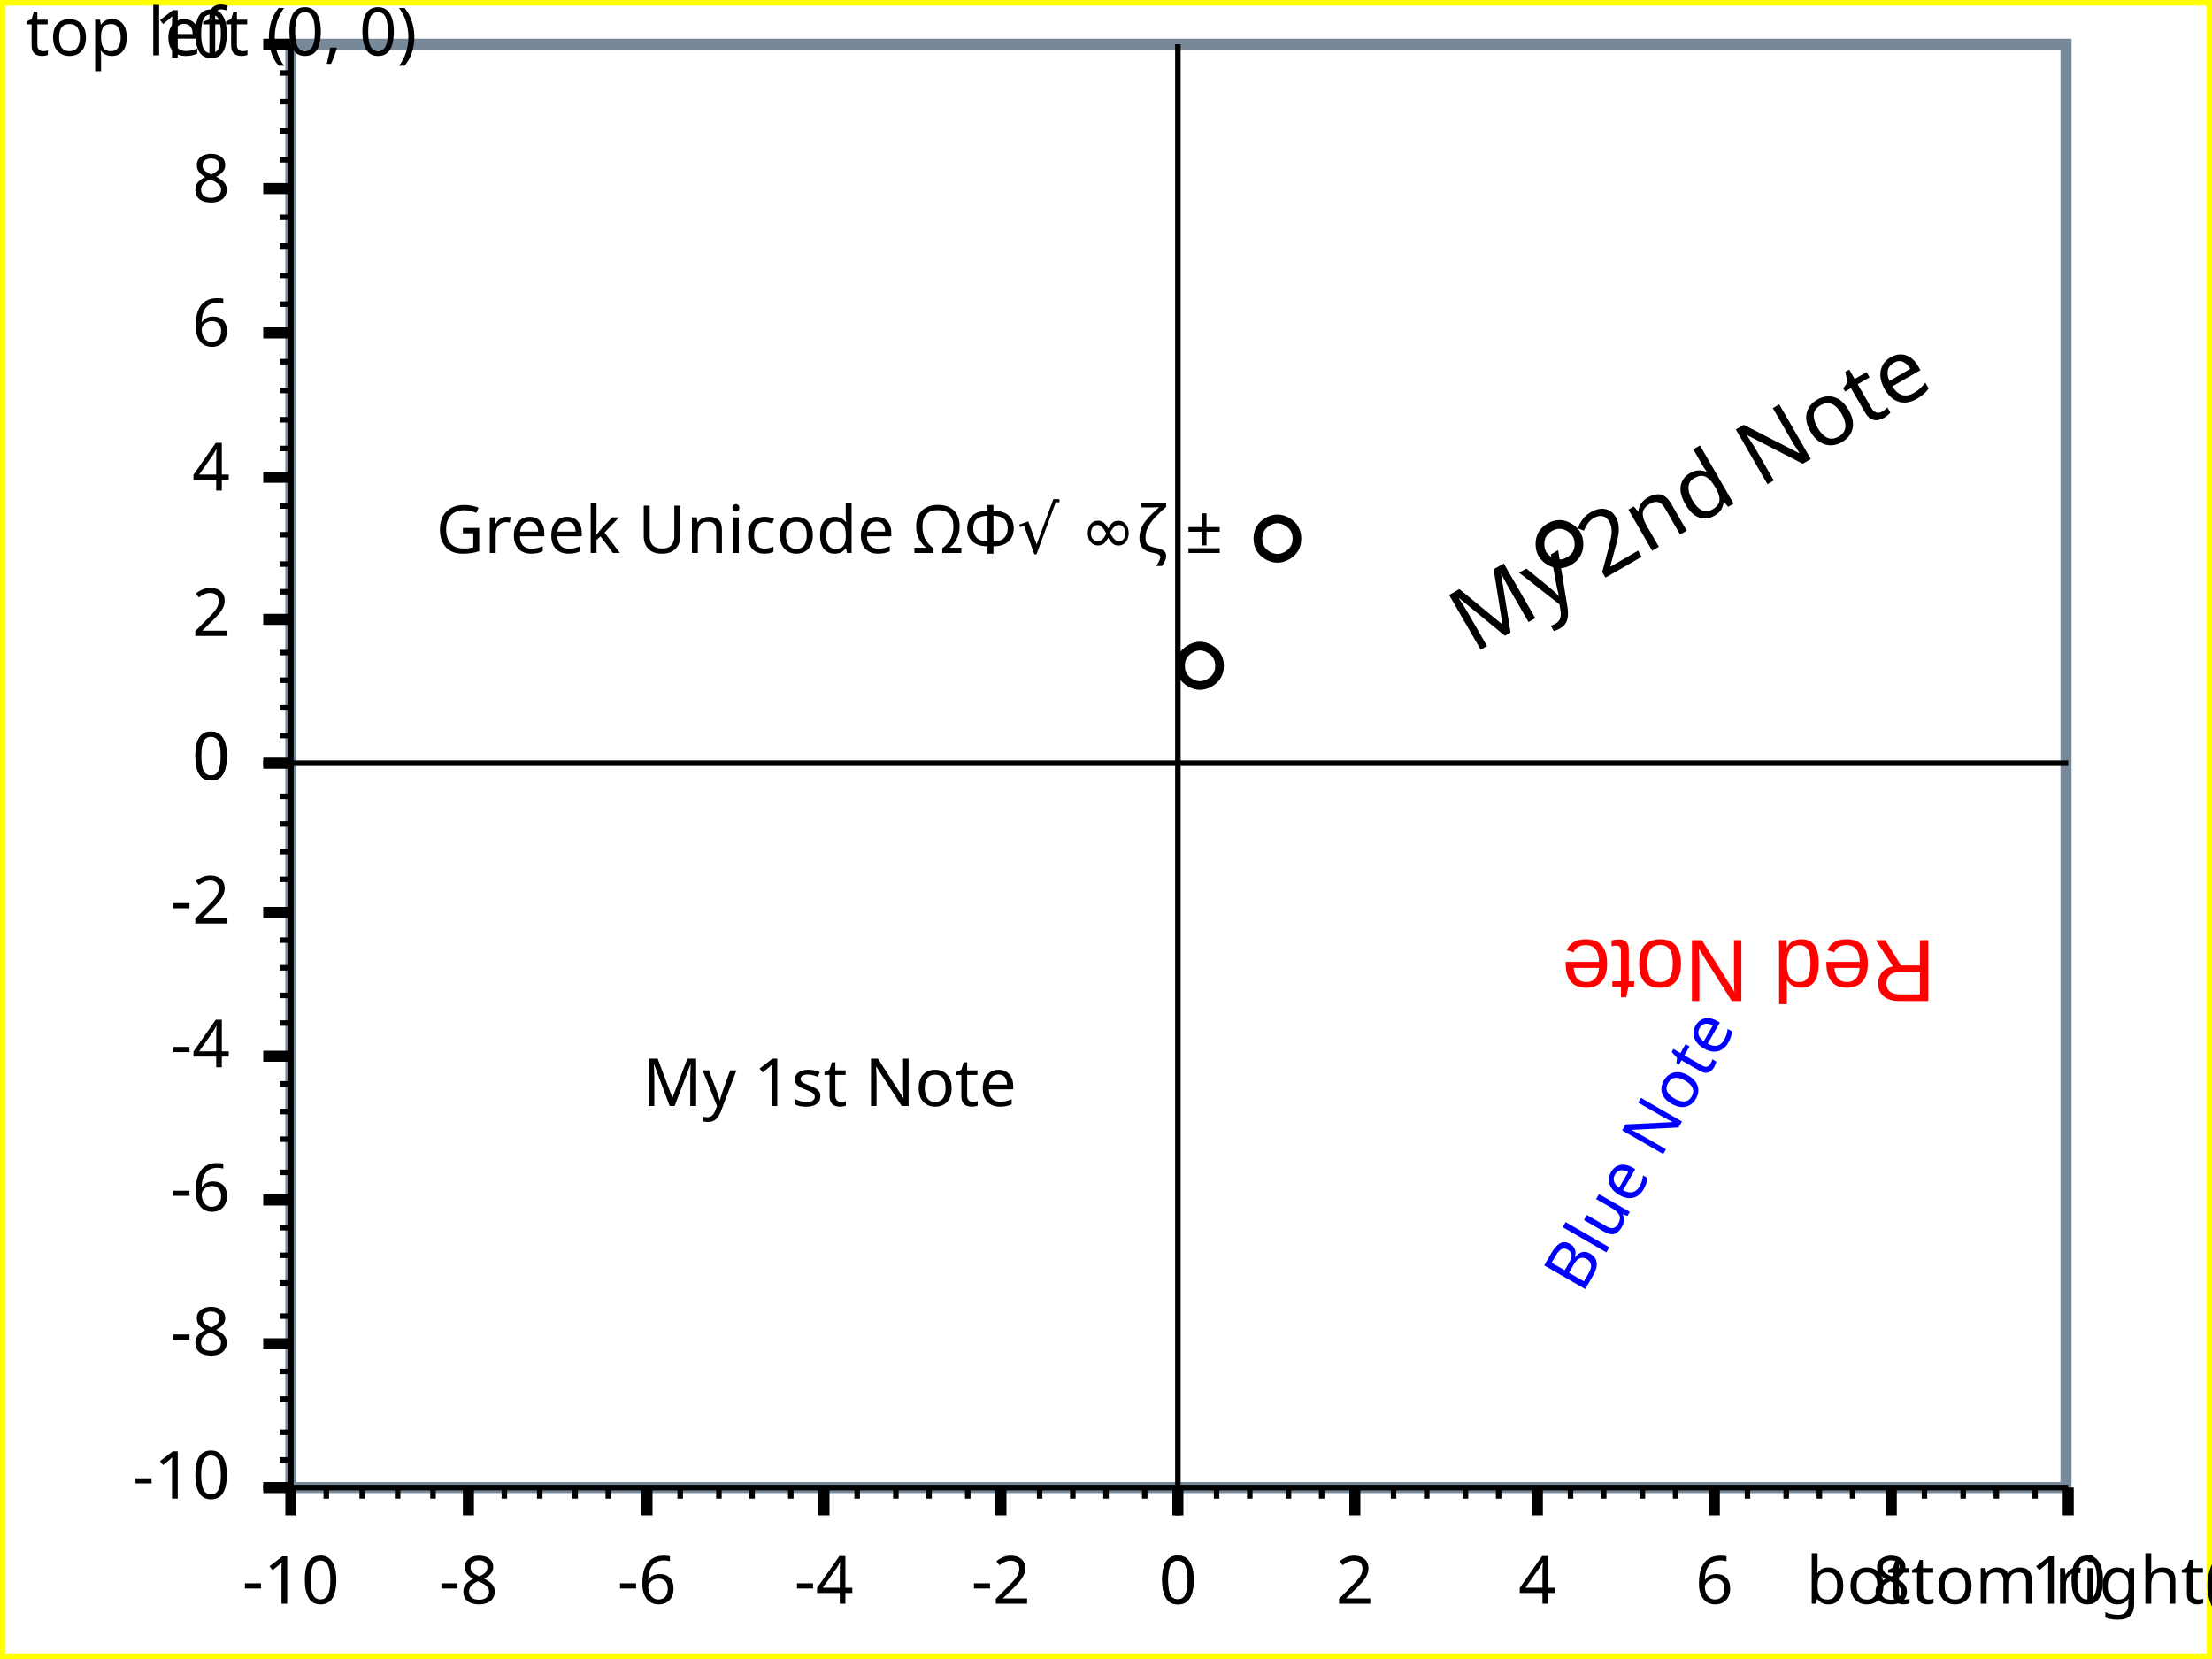
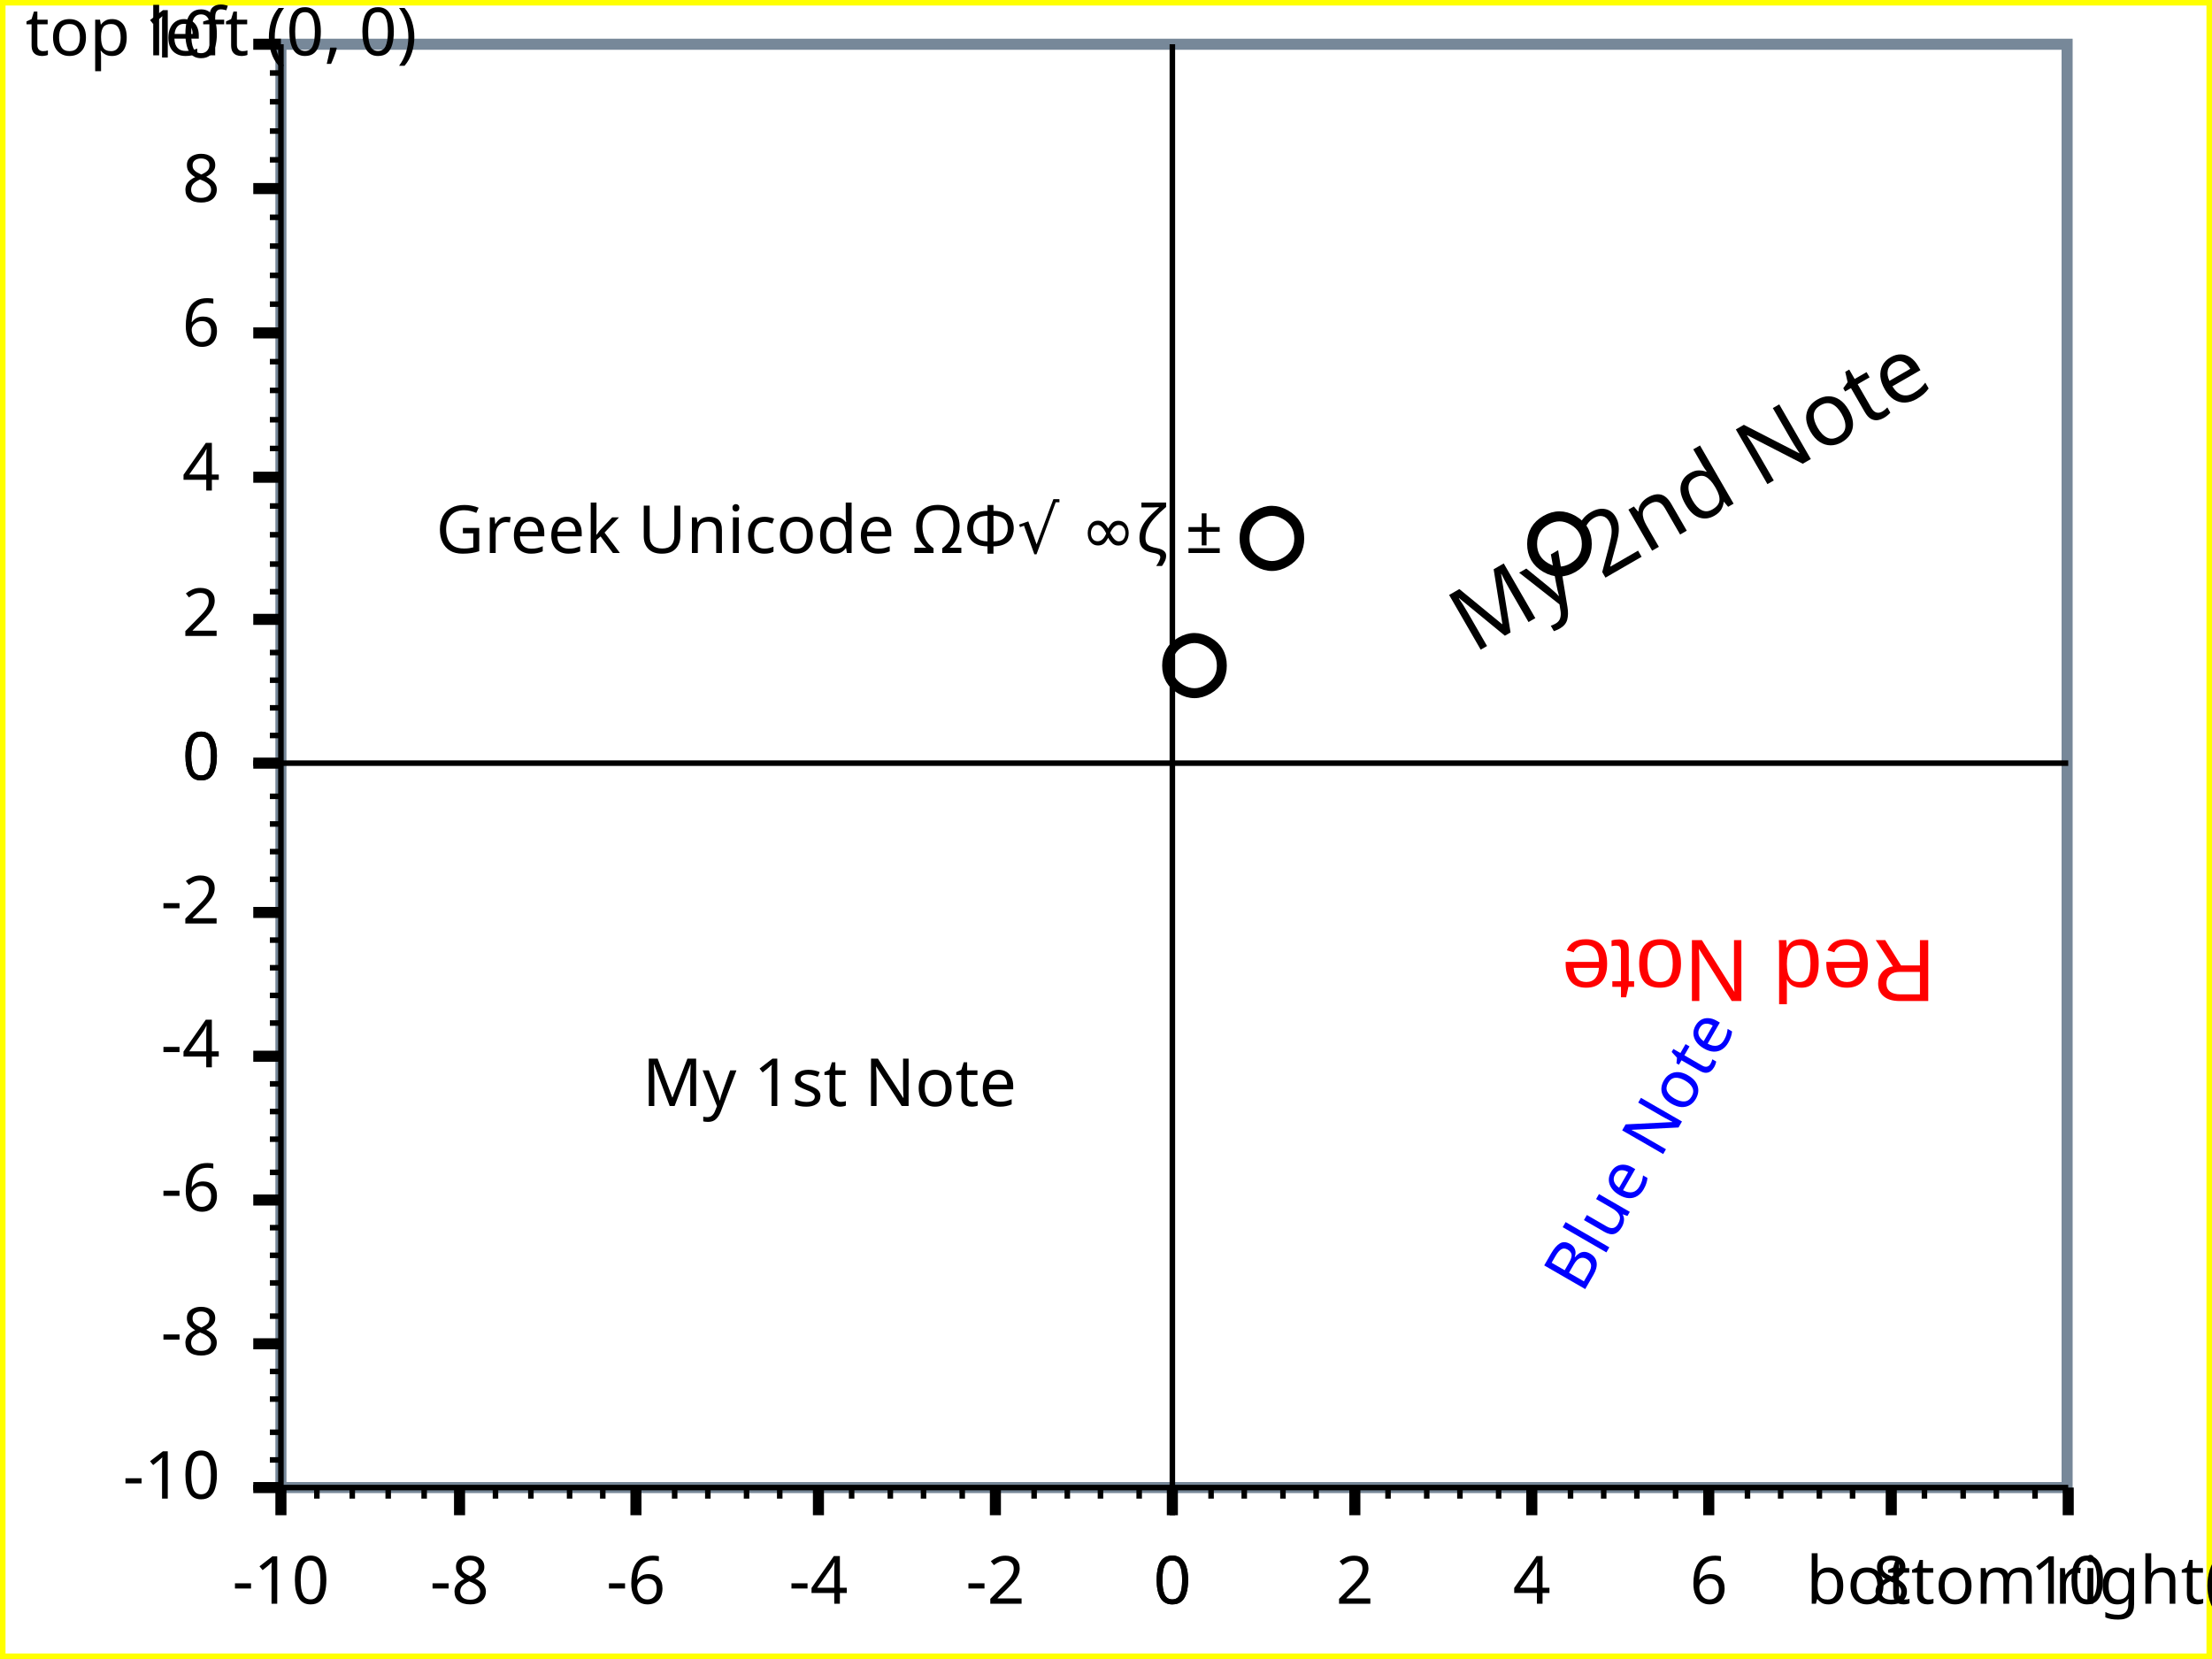
<svg xmlns="http://www.w3.org/2000/svg" width="400" height="300" version="1.1">
  <clipPath id="plot_window">
-     <rect x="53.6" y="9" width="319" height="259" />
+     <rect x="51.8" y="9" width="321" height="259" />
  </clipPath>
  <g id="imageBackground" stroke="rgb(255,255,0)" fill="rgb(255,255,255)" stroke-width="2">
    <rect x="0" y="0" width="400" height="300" />
  </g>
  <g id="plotBackground" stroke="rgb(119,136,153)" fill="rgb(255,255,255)" stroke-width="2">
-     <rect x="52.6" y="8" width="321" height="261" />
+     <rect x="50.8" y="8" width="323" height="261" />
  </g>
  <g id="yMinorGrid" stroke="rgb(200,220,255)" stroke-width="0.5" />
  <g id="yMajorGrid" stroke="rgb(200,220,255)" stroke-width="1" />
  <g id="xMinorGrid" stroke="rgb(200,220,255)" stroke-width="0.5" />
  <g id="xMajorGrid" stroke="rgb(200,220,255)" stroke-width="1" />
  <g id="yAxis" stroke="rgb(0,0,0)" stroke-width="1">
-     <line x1="213" y1="8" x2="213" y2="274" />
-     <line x1="52.6" y1="8" x2="52.6" y2="269" />
+     <line x1="212" y1="8" x2="212" y2="274" />
+     <line x1="50.8" y1="8" x2="50.8" y2="269" />
  </g>
  <g id="xAxis" stroke="rgb(0,0,0)" stroke-width="1">
-     <line x1="47.6" y1="138" x2="374" y2="138" />
-     <line x1="47.6" y1="269" x2="374" y2="269" />
+     <line x1="45.8" y1="138" x2="374" y2="138" />
+     <line x1="45.8" y1="269" x2="374" y2="269" />
  </g>
  <g id="yMinorTicks" stroke="rgb(0,0,0)" stroke-width="1">
-     <path d="M50.6,133 L52.6,133 M50.6,128 L52.6,128 M50.6,123 L52.6,123 M50.6,118 L52.6,118 M50.6,107 L52.6,107 M50.6,102 L52.6,102 M50.6,96.7 L52.6,96.7 M50.6,91.5 L52.6,91.5 M50.6,81.1 L52.6,81.1 M50.6,75.9 L52.6,75.9 M50.6,70.6 L52.6,70.6 M50.6,65.4 L52.6,65.4 M50.6,55 L52.6,55 M50.6,49.8 L52.6,49.8 M50.6,44.5 L52.6,44.5 M50.6,39.3 L52.6,39.3 M50.6,28.9 L52.6,28.9 M50.6,23.7 L52.6,23.7 M50.6,18.4 L52.6,18.4 M50.6,13.2 L52.6,13.2 M50.6,138 L52.6,138 M50.6,144 L52.6,144 M50.6,149 L52.6,149 M50.6,154 L52.6,154 M50.6,159 L52.6,159 M50.6,165 L52.6,165 M50.6,170 L52.6,170 M50.6,175 L52.6,175 M50.6,180 L52.6,180 M50.6,185 L52.6,185 M50.6,191 L52.6,191 M50.6,191 L52.6,191 M50.6,196 L52.6,196 M50.6,201 L52.6,201 M50.6,206 L52.6,206 M50.6,212 L52.6,212 M50.6,217 L52.6,217 M50.6,222 L52.6,222 M50.6,227 L52.6,227 M50.6,232 L52.6,232 M50.6,238 L52.6,238 M50.6,243 L52.6,243 M50.6,248 L52.6,248 M50.6,253 L52.6,253 M50.6,259 L52.6,259 M50.6,264 L52.6,264 M50.6,269 L52.6,269 " fill="none" />
+     <path d="M48.8,133 L50.8,133 M48.8,128 L50.8,128 M48.8,123 L50.8,123 M48.8,118 L50.8,118 M48.8,107 L50.8,107 M48.8,102 L50.8,102 M48.8,96.7 L50.8,96.7 M48.8,91.5 L50.8,91.5 M48.8,81.1 L50.8,81.1 M48.8,75.9 L50.8,75.9 M48.8,70.6 L50.8,70.6 M48.8,65.4 L50.8,65.4 M48.8,55 L50.8,55 M48.8,49.8 L50.8,49.8 M48.8,44.5 L50.8,44.5 M48.8,39.3 L50.8,39.3 M48.8,28.9 L50.8,28.9 M48.8,23.7 L50.8,23.7 M48.8,18.4 L50.8,18.4 M48.8,13.2 L50.8,13.2 M48.8,138 L50.8,138 M48.8,144 L50.8,144 M48.8,149 L50.8,149 M48.8,154 L50.8,154 M48.8,159 L50.8,159 M48.8,165 L50.8,165 M48.8,170 L50.8,170 M48.8,175 L50.8,175 M48.8,180 L50.8,180 M48.8,185 L50.8,185 M48.8,191 L50.8,191 M48.8,191 L50.8,191 M48.8,196 L50.8,196 M48.8,201 L50.8,201 M48.8,206 L50.8,206 M48.8,212 L50.8,212 M48.8,217 L50.8,217 M48.8,222 L50.8,222 M48.8,227 L50.8,227 M48.8,232 L50.8,232 M48.8,238 L50.8,238 M48.8,243 L50.8,243 M48.8,248 L50.8,248 M48.8,253 L50.8,253 M48.8,259 L50.8,259 M48.8,264 L50.8,264 M48.8,269 L50.8,269 " fill="none" />
  </g>
  <g id="xMinorTicks" stroke="rgb(0,0,0)" stroke-width="1">
-     <path d="M220,269 L220,271 M226,269 L226,271 M233,269 L233,271 M239,269 L239,271 M252,269 L252,271 M258,269 L258,271 M265,269 L265,271 M271,269 L271,271 M284,269 L284,271 M290,269 L290,271 M297,269 L297,271 M303,269 L303,271 M316,269 L316,271 M323,269 L323,271 M329,269 L329,271 M335,269 L335,271 M348,269 L348,271 M355,269 L355,271 M361,269 L361,271 M368,269 L368,271 M207,269 L207,271 M200,269 L200,271 M194,269 L194,271 M188,269 L188,271 M175,269 L175,271 M168,269 L168,271 M162,269 L162,271 M155,269 L155,271 M143,269 L143,271 M136,269 L136,271 M130,269 L130,271 M123,269 L123,271 M110,269 L110,271 M104,269 L104,271 M97.6,269 L97.6,271 M91.2,269 L91.2,271 M78.3,269 L78.3,271 M71.9,269 L71.9,271 M65.5,269 L65.5,271 M59,269 L59,271 " fill="none" />
+     <path d="M219,269 L219,271 M225,269 L225,271 M232,269 L232,271 M238,269 L238,271 M251,269 L251,271 M258,269 L258,271 M264,269 L264,271 M271,269 L271,271 M284,269 L284,271 M290,269 L290,271 M296,269 L296,271 M303,269 L303,271 M316,269 L316,271 M322,269 L322,271 M329,269 L329,271 M335,269 L335,271 M348,269 L348,271 M355,269 L355,271 M361,269 L361,271 M368,269 L368,271 M206,269 L206,271 M199,269 L199,271 M193,269 L193,271 M187,269 L187,271 M174,269 L174,271 M167,269 L167,271 M161,269 L161,271 M154,269 L154,271 M141,269 L141,271 M135,269 L135,271 M128,269 L128,271 M122,269 L122,271 M109,269 L109,271 M103,269 L103,271 M96,269 L96,271 M89.6,269 L89.6,271 M76.7,269 L76.7,271 M70.2,269 L70.2,271 M63.7,269 L63.7,271 M57.3,269 L57.3,271 " fill="none" />
  </g>
  <g id="yMajorTicks" stroke="rgb(0,0,0)" stroke-width="2">
-     <path d="M47.6,138 L52.6,138 M47.6,112 L52.6,112 M47.6,86.3 L52.6,86.3 M47.6,60.2 L52.6,60.2 M47.6,34.1 L52.6,34.1 M47.6,8 L52.6,8 M47.6,138 L52.6,138 M47.6,165 L52.6,165 M47.6,191 L52.6,191 M47.6,217 L52.6,217 M47.6,243 L52.6,243 M47.6,269 L52.6,269 " fill="none" />
+     <path d="M45.8,138 L50.8,138 M45.8,112 L50.8,112 M45.8,86.3 L50.8,86.3 M45.8,60.2 L50.8,60.2 M45.8,34.1 L50.8,34.1 M45.8,8 L50.8,8 M45.8,138 L50.8,138 M45.8,165 L50.8,165 M45.8,191 L50.8,191 M45.8,217 L50.8,217 M45.8,243 L50.8,243 M45.8,269 L50.8,269 " fill="none" />
  </g>
  <g id="xMajorTicks" stroke="rgb(0,0,0)" stroke-width="2">
-     <path d="M213,269 L213,274 M245,269 L245,274 M278,269 L278,274 M310,269 L310,274 M342,269 L342,274 M374,269 L374,274 M213,269 L213,274 M181,269 L181,274 M149,269 L149,274 M117,269 L117,274 M84.7,269 L84.7,274 M52.6,269 L52.6,274 " fill="none" />
+     <path d="M212,269 L212,274 M245,269 L245,274 M277,269 L277,274 M309,269 L309,274 M342,269 L342,274 M374,269 L374,274 M212,269 L212,274 M180,269 L180,274 M148,269 L148,274 M115,269 L115,274 M83.1,269 L83.1,274 M50.8,269 L50.8,274 " fill="none" />
  </g>
  <g id="xTicksValues">
-     <text x="213" y="290" text-anchor="middle" font-size="12" font-family="Lucida Sans Unicode">0</text>
+     <text x="212" y="290" text-anchor="middle" font-size="12" font-family="Lucida Sans Unicode">0</text>
    <text x="245" y="290" text-anchor="middle" font-size="12" font-family="Lucida Sans Unicode">2</text>
-     <text x="278" y="290" text-anchor="middle" font-size="12" font-family="Lucida Sans Unicode">4</text>
-     <text x="310" y="290" text-anchor="middle" font-size="12" font-family="Lucida Sans Unicode">6</text>
+     <text x="277" y="290" text-anchor="middle" font-size="12" font-family="Lucida Sans Unicode">4</text>
+     <text x="309" y="290" text-anchor="middle" font-size="12" font-family="Lucida Sans Unicode">6</text>
    <text x="342" y="290" text-anchor="middle" font-size="12" font-family="Lucida Sans Unicode">8</text>
    <text x="374" y="290" text-anchor="middle" font-size="12" font-family="Lucida Sans Unicode">10</text>
-     <text x="213" y="290" text-anchor="middle" font-size="12" font-family="Lucida Sans Unicode">0</text>
-     <text x="181" y="290" text-anchor="middle" font-size="12" font-family="Lucida Sans Unicode">-2</text>
-     <text x="149" y="290" text-anchor="middle" font-size="12" font-family="Lucida Sans Unicode">-4</text>
-     <text x="117" y="290" text-anchor="middle" font-size="12" font-family="Lucida Sans Unicode">-6</text>
-     <text x="84.7" y="290" text-anchor="middle" font-size="12" font-family="Lucida Sans Unicode">-8</text>
-     <text x="52.6" y="290" text-anchor="middle" font-size="12" font-family="Lucida Sans Unicode">-10</text>
+     <text x="212" y="290" text-anchor="middle" font-size="12" font-family="Lucida Sans Unicode">0</text>
+     <text x="180" y="290" text-anchor="middle" font-size="12" font-family="Lucida Sans Unicode">-2</text>
+     <text x="148" y="290" text-anchor="middle" font-size="12" font-family="Lucida Sans Unicode">-4</text>
+     <text x="115" y="290" text-anchor="middle" font-size="12" font-family="Lucida Sans Unicode">-6</text>
+     <text x="83.1" y="290" text-anchor="middle" font-size="12" font-family="Lucida Sans Unicode">-8</text>
+     <text x="50.8" y="290" text-anchor="middle" font-size="12" font-family="Lucida Sans Unicode">-10</text>
  </g>
  <g id="yTicksValues">
-     <text x="41.6" y="141" text-anchor="end" font-size="12" font-family="Lucida Sans Unicode">0</text>
-     <text x="41.6" y="115" text-anchor="end" font-size="12" font-family="Lucida Sans Unicode">2</text>
-     <text x="41.6" y="88.7" text-anchor="end" font-size="12" font-family="Lucida Sans Unicode">4</text>
-     <text x="41.6" y="62.6" text-anchor="end" font-size="12" font-family="Lucida Sans Unicode">6</text>
-     <text x="41.6" y="36.5" text-anchor="end" font-size="12" font-family="Lucida Sans Unicode">8</text>
-     <text x="41.6" y="10.4" text-anchor="end" font-size="12" font-family="Lucida Sans Unicode">10</text>
-     <text x="41.6" y="141" text-anchor="end" font-size="12" font-family="Lucida Sans Unicode">0</text>
-     <text x="41.6" y="167" text-anchor="end" font-size="12" font-family="Lucida Sans Unicode">-2</text>
-     <text x="41.6" y="193" text-anchor="end" font-size="12" font-family="Lucida Sans Unicode">-4</text>
-     <text x="41.6" y="219" text-anchor="end" font-size="12" font-family="Lucida Sans Unicode">-6</text>
-     <text x="41.6" y="245" text-anchor="end" font-size="12" font-family="Lucida Sans Unicode">-8</text>
-     <text x="41.6" y="271" text-anchor="end" font-size="12" font-family="Lucida Sans Unicode">-10</text>
+     <text x="39.8" y="141" text-anchor="end" font-size="12" font-family="Lucida Sans Unicode">0</text>
+     <text x="39.8" y="115" text-anchor="end" font-size="12" font-family="Lucida Sans Unicode">2</text>
+     <text x="39.8" y="88.7" text-anchor="end" font-size="12" font-family="Lucida Sans Unicode">4</text>
+     <text x="39.8" y="62.6" text-anchor="end" font-size="12" font-family="Lucida Sans Unicode">6</text>
+     <text x="39.8" y="36.5" text-anchor="end" font-size="12" font-family="Lucida Sans Unicode">8</text>
+     <text x="39.8" y="10.4" text-anchor="end" font-size="12" font-family="Lucida Sans Unicode">10</text>
+     <text x="39.8" y="141" text-anchor="end" font-size="12" font-family="Lucida Sans Unicode">0</text>
+     <text x="39.8" y="167" text-anchor="end" font-size="12" font-family="Lucida Sans Unicode">-2</text>
+     <text x="39.8" y="193" text-anchor="end" font-size="12" font-family="Lucida Sans Unicode">-4</text>
+     <text x="39.8" y="219" text-anchor="end" font-size="12" font-family="Lucida Sans Unicode">-6</text>
+     <text x="39.8" y="245" text-anchor="end" font-size="12" font-family="Lucida Sans Unicode">-8</text>
+     <text x="39.8" y="271" text-anchor="end" font-size="12" font-family="Lucida Sans Unicode">-10</text>
  </g>
  <g id="yLabel">
    <text x="14.9" y="138" text-anchor="middle" transform="rotate(-90 14.9 138 )" font-size="14" font-family="Lucida Sans Unicode" />
  </g>
  <g id="xLabel">
-     <text x="213" y="302" text-anchor="middle" font-size="12" font-family="Lucida Sans Unicode" />
+     <text x="212" y="302" text-anchor="middle" font-size="12" font-family="Lucida Sans Unicode" />
  </g>
  <g id="plotPoints" clip-path="url(#plot_window)">
    <g stroke="rgb(0,0,0)" fill="rgb(255,0,0)">
-       <text x="217" y="123" text-anchor="middle" font-size="10" font-family="Lucida Sans Unicode">○</text>
-       <text x="231" y="100" text-anchor="middle" font-size="10" font-family="Lucida Sans Unicode">○</text>
-       <text x="282" y="101" text-anchor="middle" font-size="10" font-family="Lucida Sans Unicode">○</text>
+       <text x="216" y="124" text-anchor="middle" font-size="14" font-family="Lucida Sans Unicode">○</text>
+       <text x="230" y="101" text-anchor="middle" font-size="14" font-family="Lucida Sans Unicode">○</text>
+       <text x="282" y="102" text-anchor="middle" font-size="14" font-family="Lucida Sans Unicode">○</text>
    </g>
  </g>
  <g id="title">
-     <text x="200" y="22.5" text-anchor="middle" font-size="18" font-family="Lucida Sans Unicode" font-weight="normal" />
+     <text x="200" y="27" text-anchor="middle" font-size="18" font-family="Lucida Sans Unicode" font-weight="normal" />
  </g>
  <g id="plotXValues" />
  <g id="plotYValues" />
  <g fill="rgb(0,0,0)">
    <text x="150" y="200" text-anchor="middle" font-size="12" font-family="Lucida Sans Unicode">My 1st Note</text>
  </g>
  <g fill="rgb(0,0,0)">
    <text x="40" y="10" text-anchor="middle" font-size="12" font-family="Lucida Sans Unicode">top left (0, 0)</text>
  </g>
  <g fill="rgb(0,0,0)">
    <text x="390" y="290" text-anchor="middle" font-size="12" font-family="Lucida Sans Unicode">bottom right(380, 280)</text>
  </g>
  <g fill="rgb(0,0,0)">
    <text x="150" y="100" text-anchor="middle" font-size="12" font-family="Lucida Sans Unicode">Greek Unicode ΩΦ√ ∞ζ ±</text>
  </g>
  <g fill="rgb(0,0,0)">
    <text x="350" y="70" text-anchor="end" transform="rotate(-30 350 70 )" font-size="16" font-family="verdana" font-style="bold" font-weight="italic">My 2nd Note</text>
  </g>
  <g fill="rgb(255,0,0)">
    <text x="350" y="170" transform="rotate(180 350 170 )" font-size="16" font-family="arial" font-style="bold" font-weight="italic">Red Note</text>
  </g>
  <g fill="rgb(0,0,255)">
    <text x="300" y="210" text-anchor="middle" transform="rotate(-60 300 210 )" font-size="12" font-family="Lucida Sans Unicode">Blue Note</text>
  </g>
</svg>
